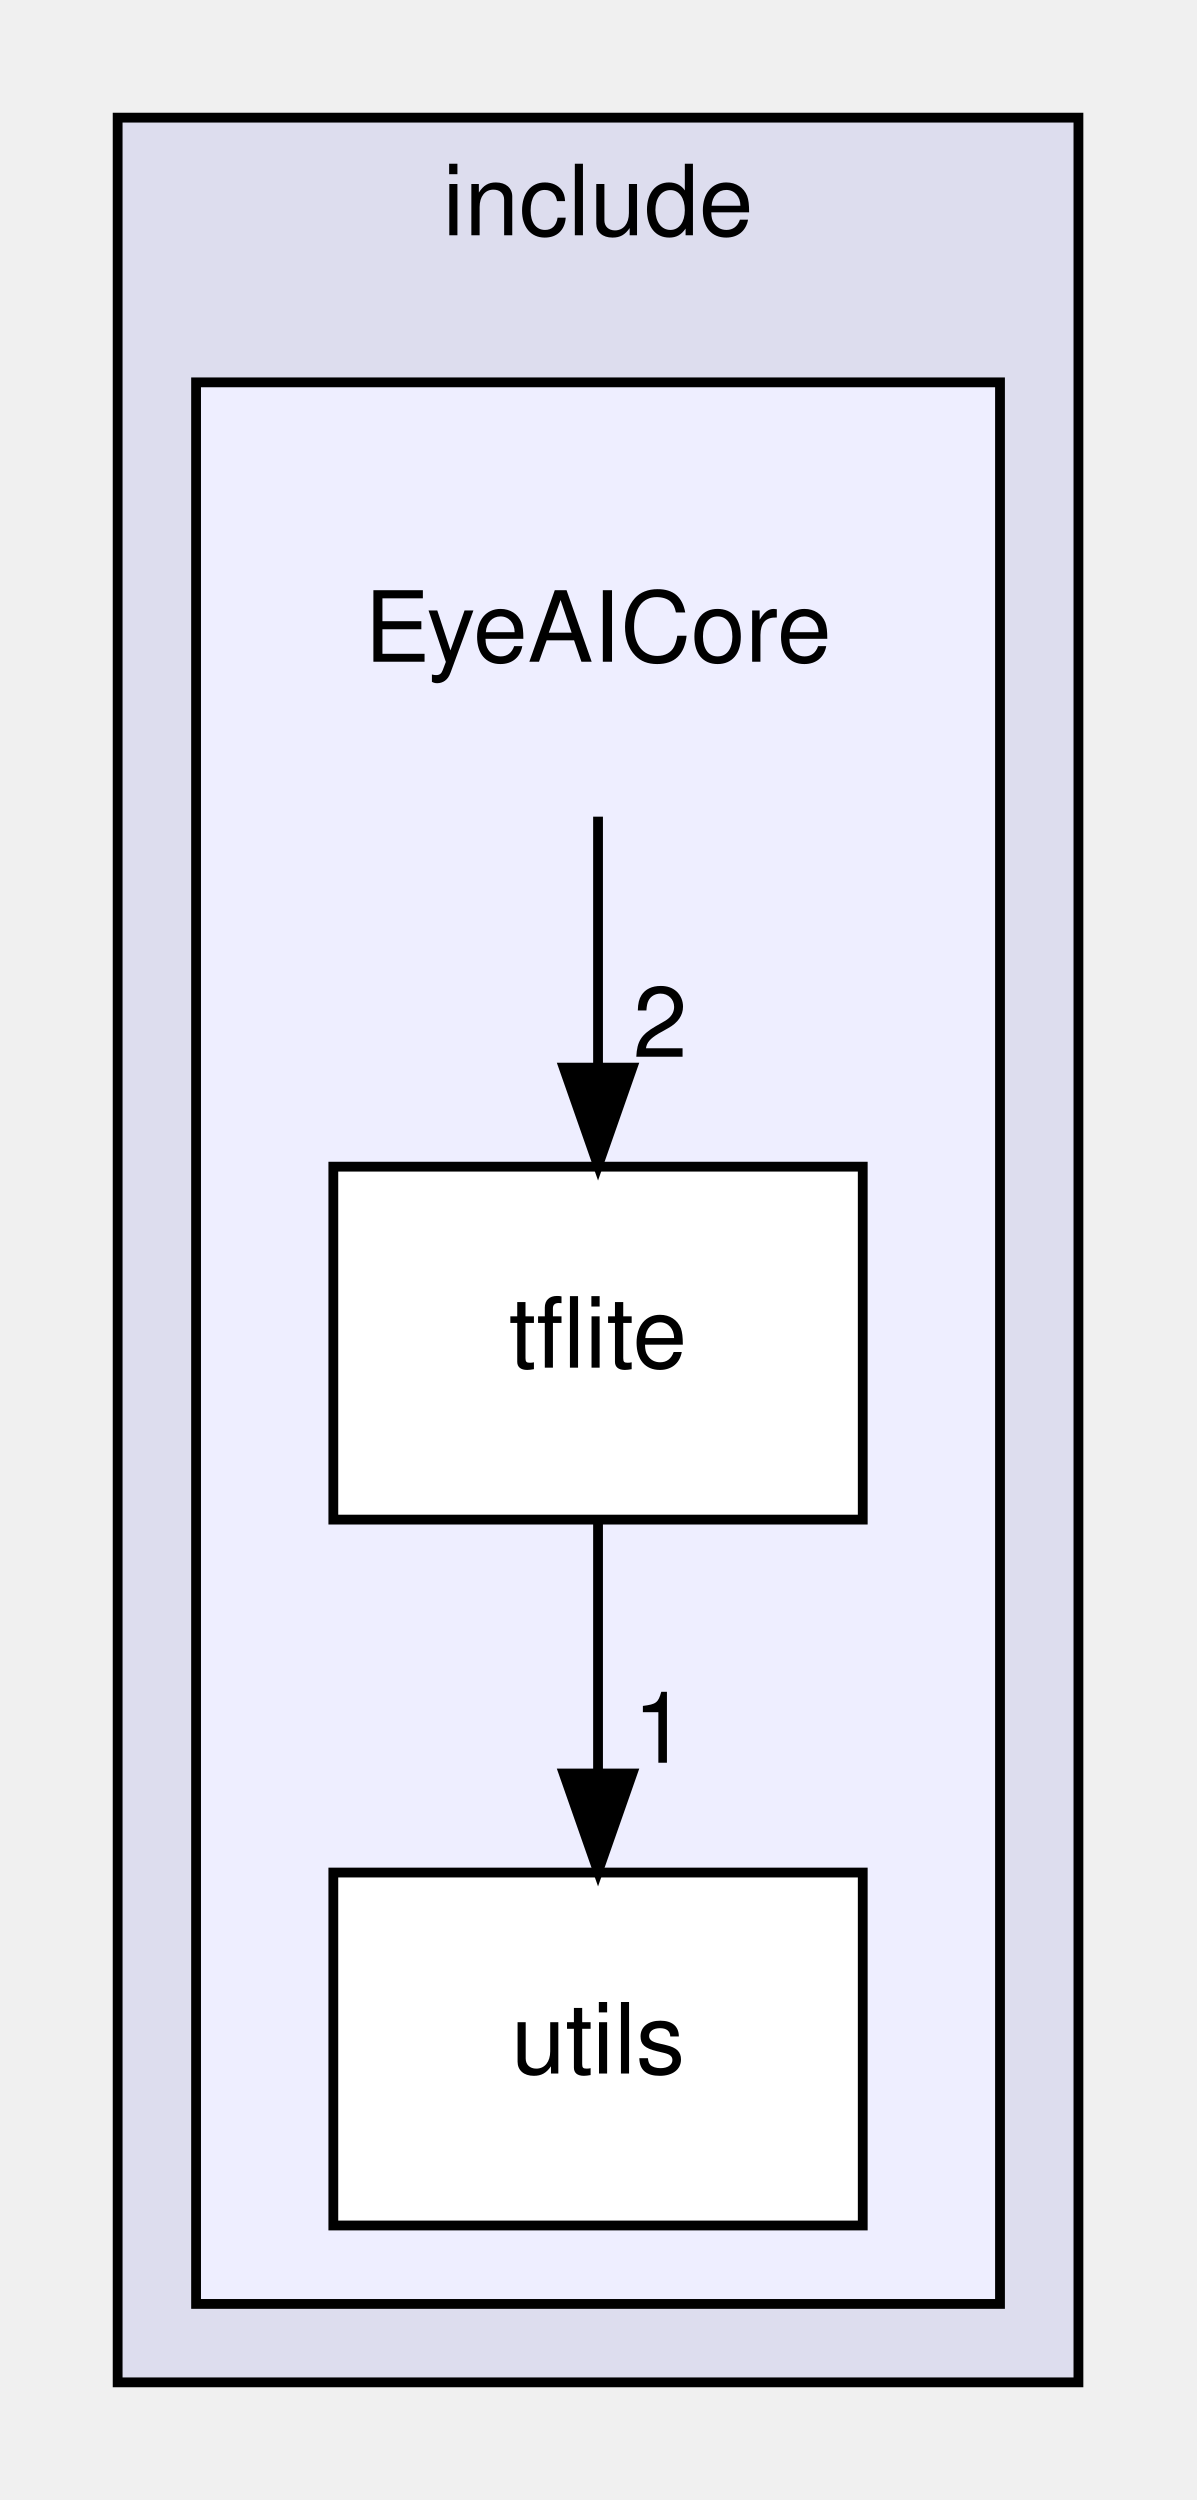
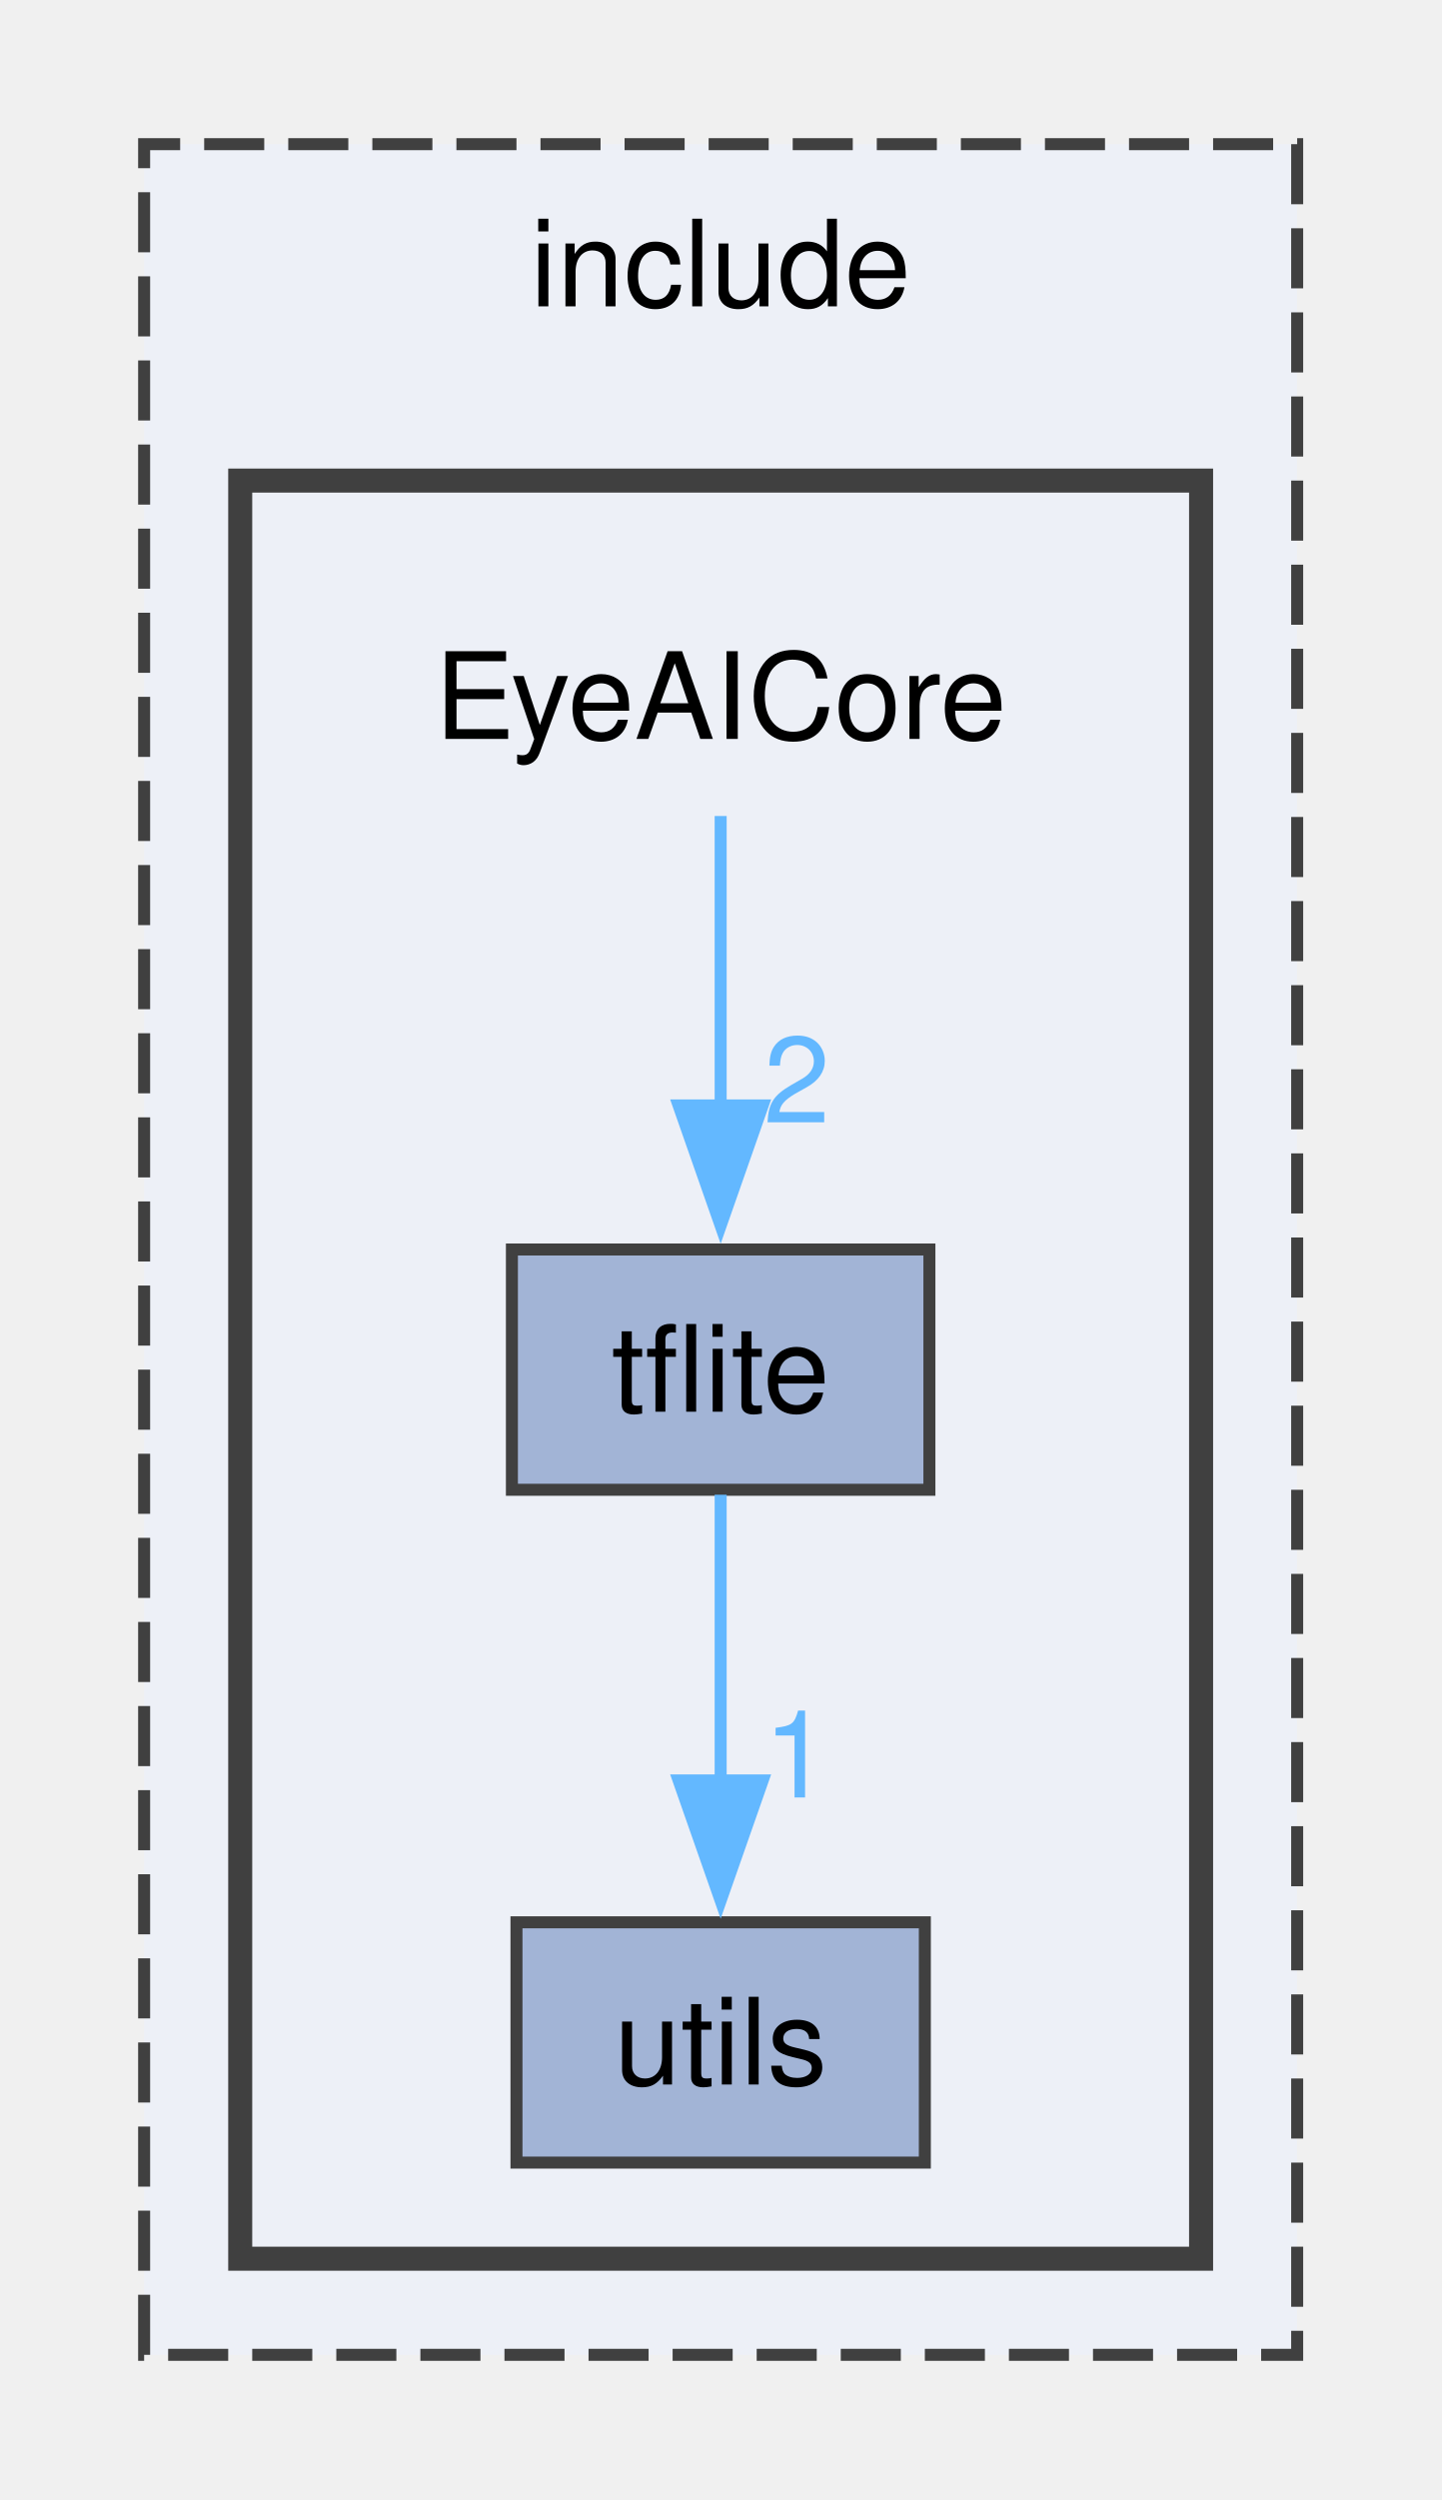
- <svg xmlns="http://www.w3.org/2000/svg" xmlns:xlink="http://www.w3.org/1999/xlink" width="122pt" height="255pt" viewBox="0.00 0.00 122.00 255.00">
-   <g id="graph0" class="graph" transform="scale(1 1) rotate(0) translate(4 251)">
+ <svg xmlns="http://www.w3.org/2000/svg" xmlns:xlink="http://www.w3.org/1999/xlink" width="120pt" height="208pt" viewBox="0.00 0.00 120.00 208.00">
+   <g id="graph0" class="graph" transform="scale(1 1) rotate(0) translate(4 204)">
    <g id="clust1" class="cluster">
      <g id="a_clust1">
        <a xlink:href="dir_d44c64559bbebec7f509842c48db8b23.html" target="_top" xlink:title="include">
-           <polygon fill="#ddddee" stroke="black" points="8,-8 8,-239 106,-239 106,-8 8,-8" />
-           <text text-anchor="middle" x="57" y="-227" font-family="Helvetica,sans-Serif" font-size="10.00">include</text>
+           <polygon fill="#edf0f7" stroke="#404040" stroke-dasharray="5,2" points="8,-8 8,-192 104,-192 104,-8 8,-8" />
+           <text text-anchor="middle" x="56" y="-178.5" font-family="Helvetica,sans-Serif" font-size="10.00">include</text>
        </a>
      </g>
    </g>
    <g id="clust2" class="cluster">
      <g id="a_clust2">
        <a xlink:href="dir_9ab333535af8b1758ac51ea22e1f79b9.html" target="_top">
-           <polygon fill="#eeeeff" stroke="black" points="16,-16 16,-212 98,-212 98,-16 16,-16" />
+           <polygon fill="#edf0f7" stroke="#404040" stroke-width="2" points="16,-16 16,-164 96,-164 96,-16 16,-16" />
        </a>
      </g>
    </g>
    <g id="node1" class="node">
-       <text text-anchor="middle" x="57" y="-183.5" font-family="Helvetica,sans-Serif" font-size="10.00">EyeAICore</text>
+       <text text-anchor="middle" x="56" y="-142.5" font-family="Helvetica,sans-Serif" font-size="10.00">EyeAICore</text>
    </g>
    <g id="node2" class="node">
      <g id="a_node2">
        <a xlink:href="dir_b5d5df606cceeb8b893d52fdbaac0d98.html" target="_top" xlink:title="tflite">
-           <polygon fill="white" stroke="black" points="84,-132 30,-132 30,-96 84,-96 84,-132" />
-           <text text-anchor="middle" x="57" y="-111.5" font-family="Helvetica,sans-Serif" font-size="10.00">tflite</text>
+           <polygon fill="#a2b4d6" stroke="#404040" points="73.38,-100 38.62,-100 38.62,-80 73.38,-80 73.38,-100" />
+           <text text-anchor="middle" x="56" y="-86.5" font-family="Helvetica,sans-Serif" font-size="10.00">tflite</text>
        </a>
      </g>
    </g>
-     <g id="edge2" class="edge">
-       <path fill="none" stroke="black" d="M57,-167.7C57,-159.98 57,-150.71 57,-142.11" />
-       <polygon fill="black" stroke="black" points="60.5,-142.1 57,-132.1 53.5,-142.1 60.5,-142.1" />
-       <g id="a_edge2-headlabel">
-         <a xlink:href="dir_000001_000002.html" target="_top" xlink:title="2">
-           <text text-anchor="middle" x="63.34" y="-143.2" font-family="Helvetica,sans-Serif" font-size="10.00">2</text>
+     <g id="edge1" class="edge">
+       <g id="a_edge1">
+         <a xlink:href="dir_000000_000003.html" target="_top">
+           <path fill="none" stroke="#63b8ff" d="M56,-136.08C56,-129.48 56,-120.21 56,-111.79" />
+           <polygon fill="#63b8ff" stroke="#63b8ff" points="59.5,-111.99 56,-101.99 52.5,-111.99 59.5,-111.99" />
+         </a>
+       </g>
+       <g id="a_edge1-headlabel">
+         <a xlink:href="dir_000000_000003.html" target="_top" xlink:title="2">
+           <text text-anchor="middle" x="62.34" y="-110.57" font-family="Helvetica,sans-Serif" font-size="10.00" fill="#63b8ff">2</text>
        </a>
      </g>
    </g>
    <g id="node3" class="node">
      <g id="a_node3">
        <a xlink:href="dir_3724ba0f015b02c1ddc9c16614c59c8a.html" target="_top" xlink:title="utils">
-           <polygon fill="white" stroke="black" points="84,-60 30,-60 30,-24 84,-24 84,-60" />
-           <text text-anchor="middle" x="57" y="-39.5" font-family="Helvetica,sans-Serif" font-size="10.00">utils</text>
+           <polygon fill="#a2b4d6" stroke="#404040" points="73,-44 39,-44 39,-24 73,-24 73,-44" />
+           <text text-anchor="middle" x="56" y="-30.5" font-family="Helvetica,sans-Serif" font-size="10.00">utils</text>
        </a>
      </g>
    </g>
-     <g id="edge1" class="edge">
-       <path fill="none" stroke="black" d="M57,-95.7C57,-87.98 57,-78.71 57,-70.11" />
-       <polygon fill="black" stroke="black" points="60.5,-70.1 57,-60.1 53.5,-70.1 60.5,-70.1" />
-       <g id="a_edge1-headlabel">
-         <a xlink:href="dir_000002_000003.html" target="_top" xlink:title="1">
-           <text text-anchor="middle" x="63.34" y="-71.2" font-family="Helvetica,sans-Serif" font-size="10.00">1</text>
+     <g id="edge2" class="edge">
+       <g id="a_edge2">
+         <a xlink:href="dir_000003_000005.html" target="_top">
+           <path fill="none" stroke="#63b8ff" d="M56,-79.59C56,-73.01 56,-63.96 56,-55.73" />
+           <polygon fill="#63b8ff" stroke="#63b8ff" points="59.5,-55.81 56,-45.81 52.5,-55.81 59.5,-55.81" />
+         </a>
+       </g>
+       <g id="a_edge2-headlabel">
+         <a xlink:href="dir_000003_000005.html" target="_top" xlink:title="1">
+           <text text-anchor="middle" x="62.34" y="-54.39" font-family="Helvetica,sans-Serif" font-size="10.00" fill="#63b8ff">1</text>
        </a>
      </g>
    </g>
  </g>
</svg>
